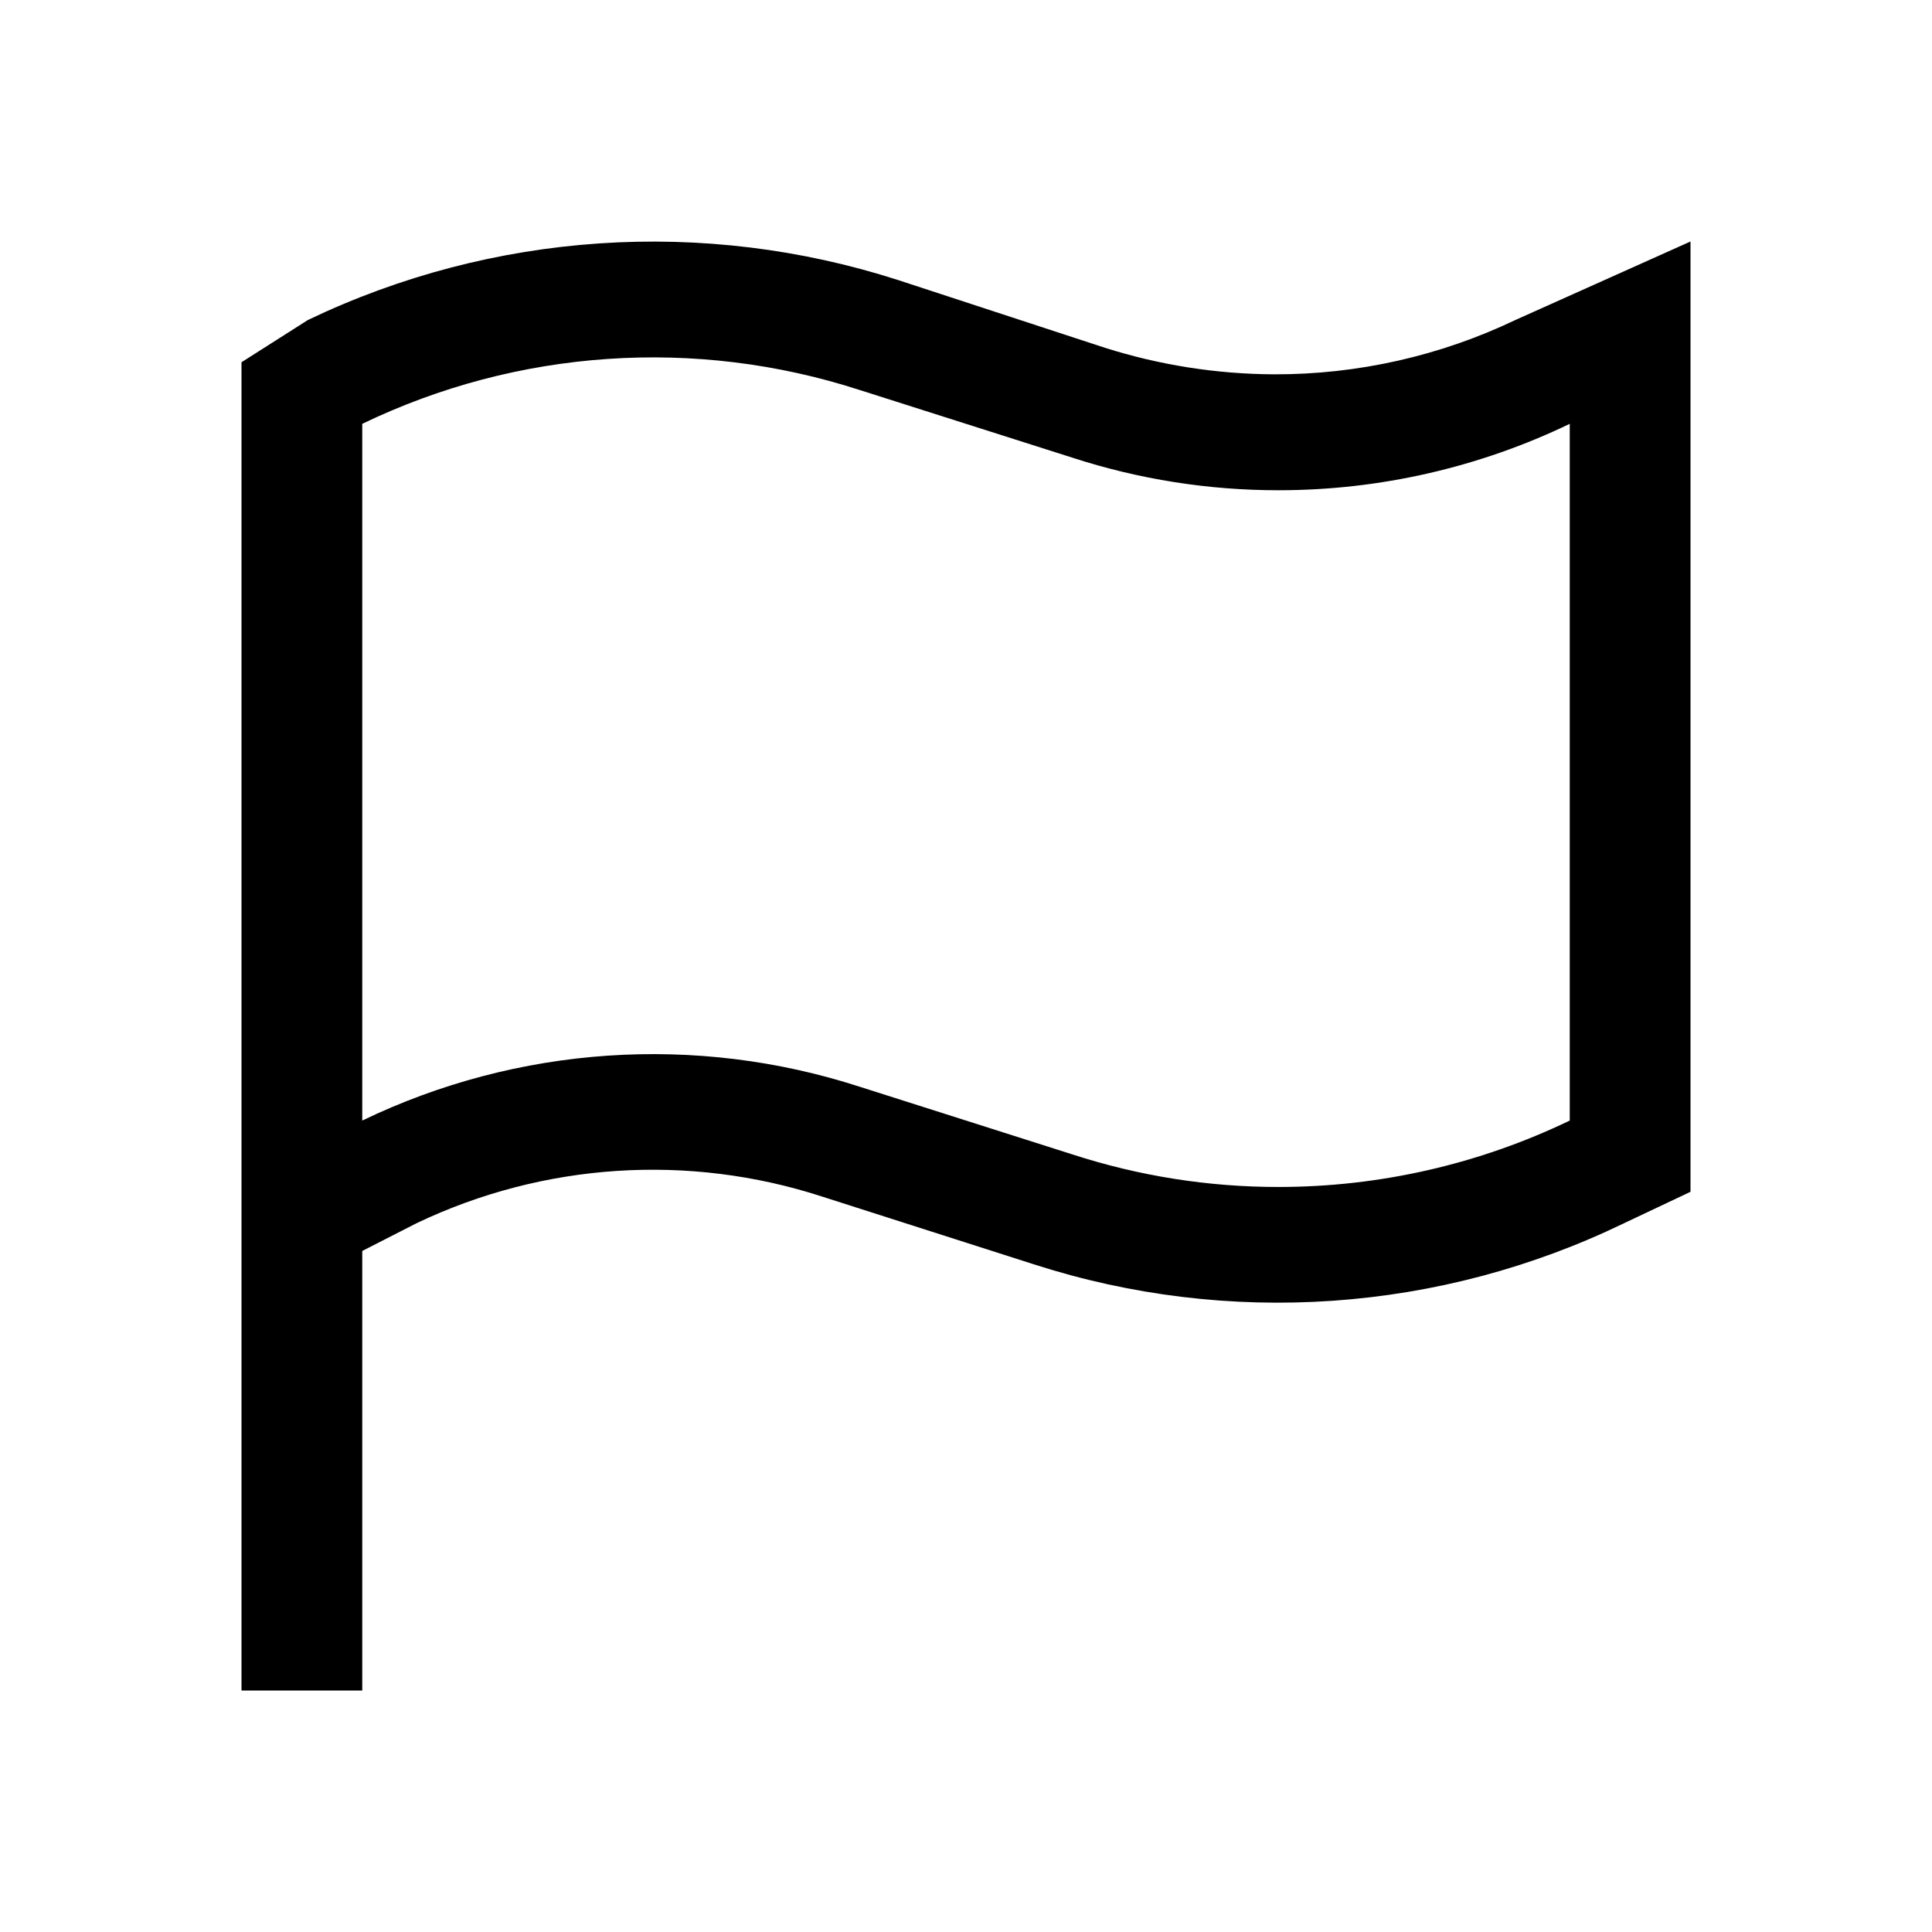
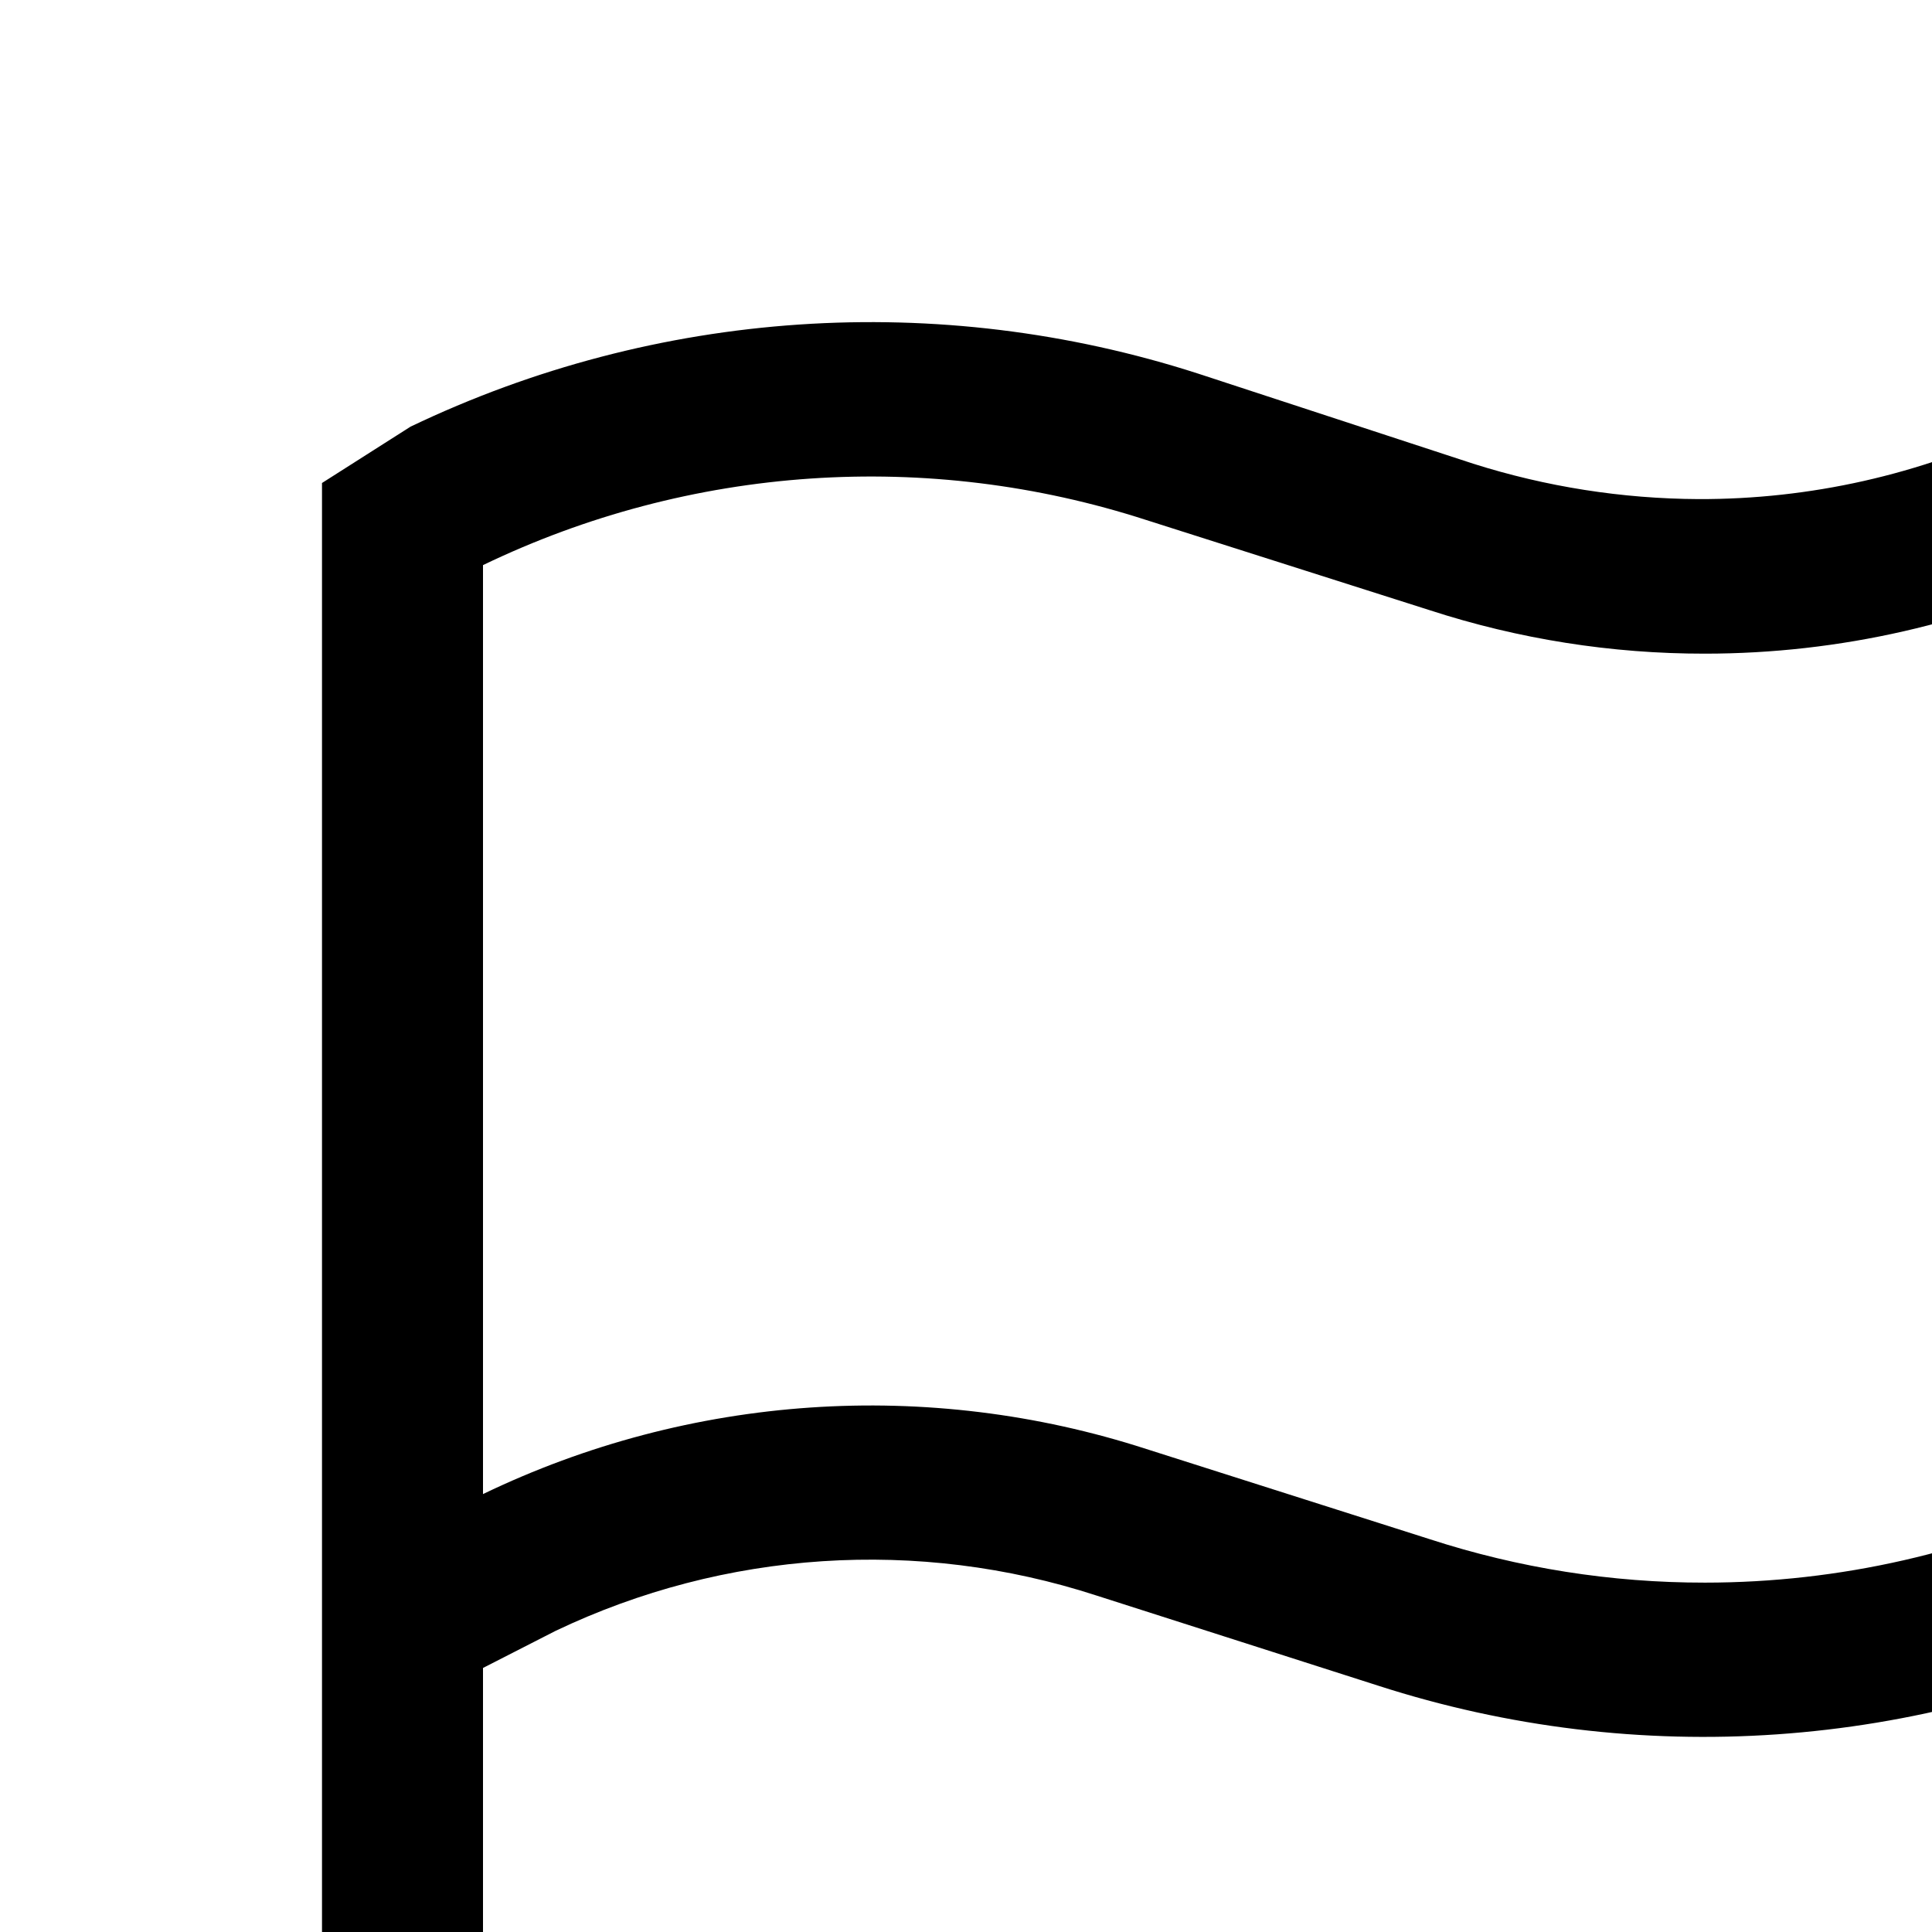
- <svg xmlns="http://www.w3.org/2000/svg" id="Layer_1" data-name="Layer 1" viewBox="0 0 16 16">
-   <defs>
-     <style>.cls-1{fill:none;}.cls-2{clip-path:url(#clip-path);}</style>
-     <clipPath id="clip-path">
-       <rect class="cls-1" x="2" y="2" width="12" height="12.5" />
-     </clipPath>
-   </defs>
-   <g class="cls-2">
-     <g id="flag">
-       <path id="Path_9" data-name="Path 9" d="M12.55,2.65a4.61,4.61,0,0,1-2,.45,4.71,4.71,0,0,1-1.4-.22L7.44,2.32a6.62,6.62,0,0,0-4.89.33L2,3V14H3V10.36l.45-.23a4.54,4.54,0,0,1,3.36-.22l1.75.56a6.58,6.58,0,0,0,4.89-.34L14,9.87V2ZM13,9.28a5.56,5.56,0,0,1-2.41.55,5.51,5.51,0,0,1-1.71-.27L7.12,9A5.55,5.55,0,0,0,3,9.28V3.51a5.55,5.55,0,0,1,4.12-.28l1.76.56a5.51,5.51,0,0,0,1.71.27A5.56,5.56,0,0,0,13,3.51Z" />
-     </g>
+ <svg xmlns="http://www.w3.org/2000/svg" viewbox="0 0 16 16" fill="#000000">
+   <g id="flag">
+     <path id="Path_9" data-name="Path 9" d="M12.55,2.65a4.61,4.61,0,0,1-2,.45,4.71,4.71,0,0,1-1.4-.22L7.44,2.32a6.62,6.62,0,0,0-4.89.33L2,3V14H3V10.36l.45-.23a4.54,4.54,0,0,1,3.36-.22l1.75.56a6.58,6.58,0,0,0,4.89-.34L14,9.87V2ZM13,9.28a5.56,5.56,0,0,1-2.41.55,5.51,5.51,0,0,1-1.71-.27L7.12,9A5.55,5.55,0,0,0,3,9.28V3.51a5.55,5.55,0,0,1,4.12-.28l1.76.56a5.51,5.51,0,0,0,1.71.27A5.56,5.56,0,0,0,13,3.51Z" />
  </g>
</svg>
